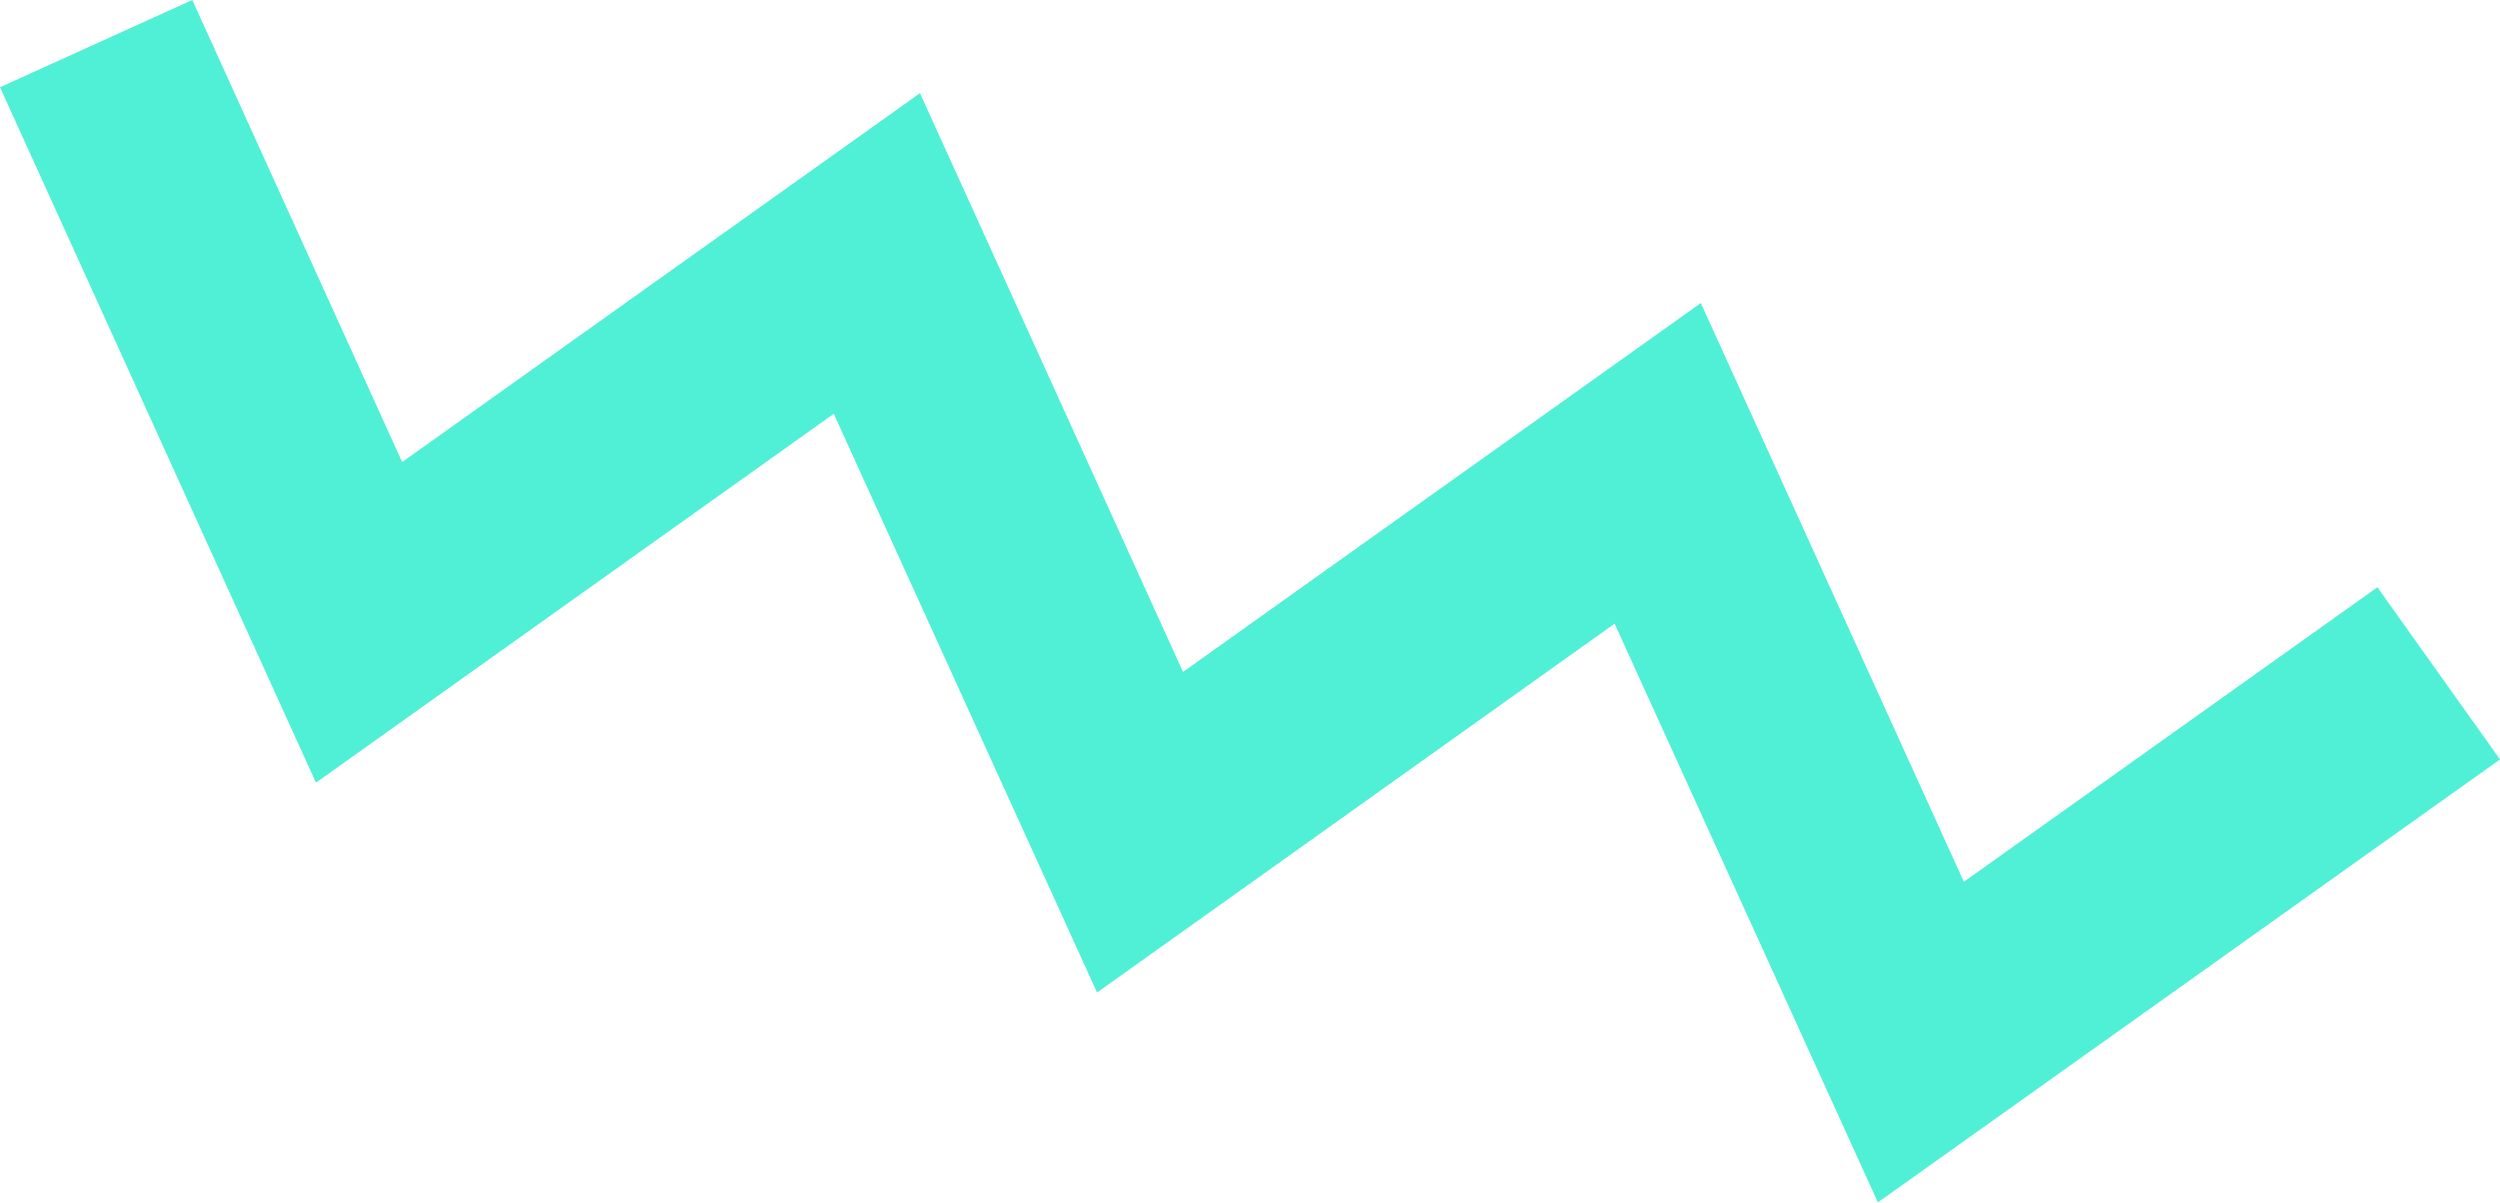
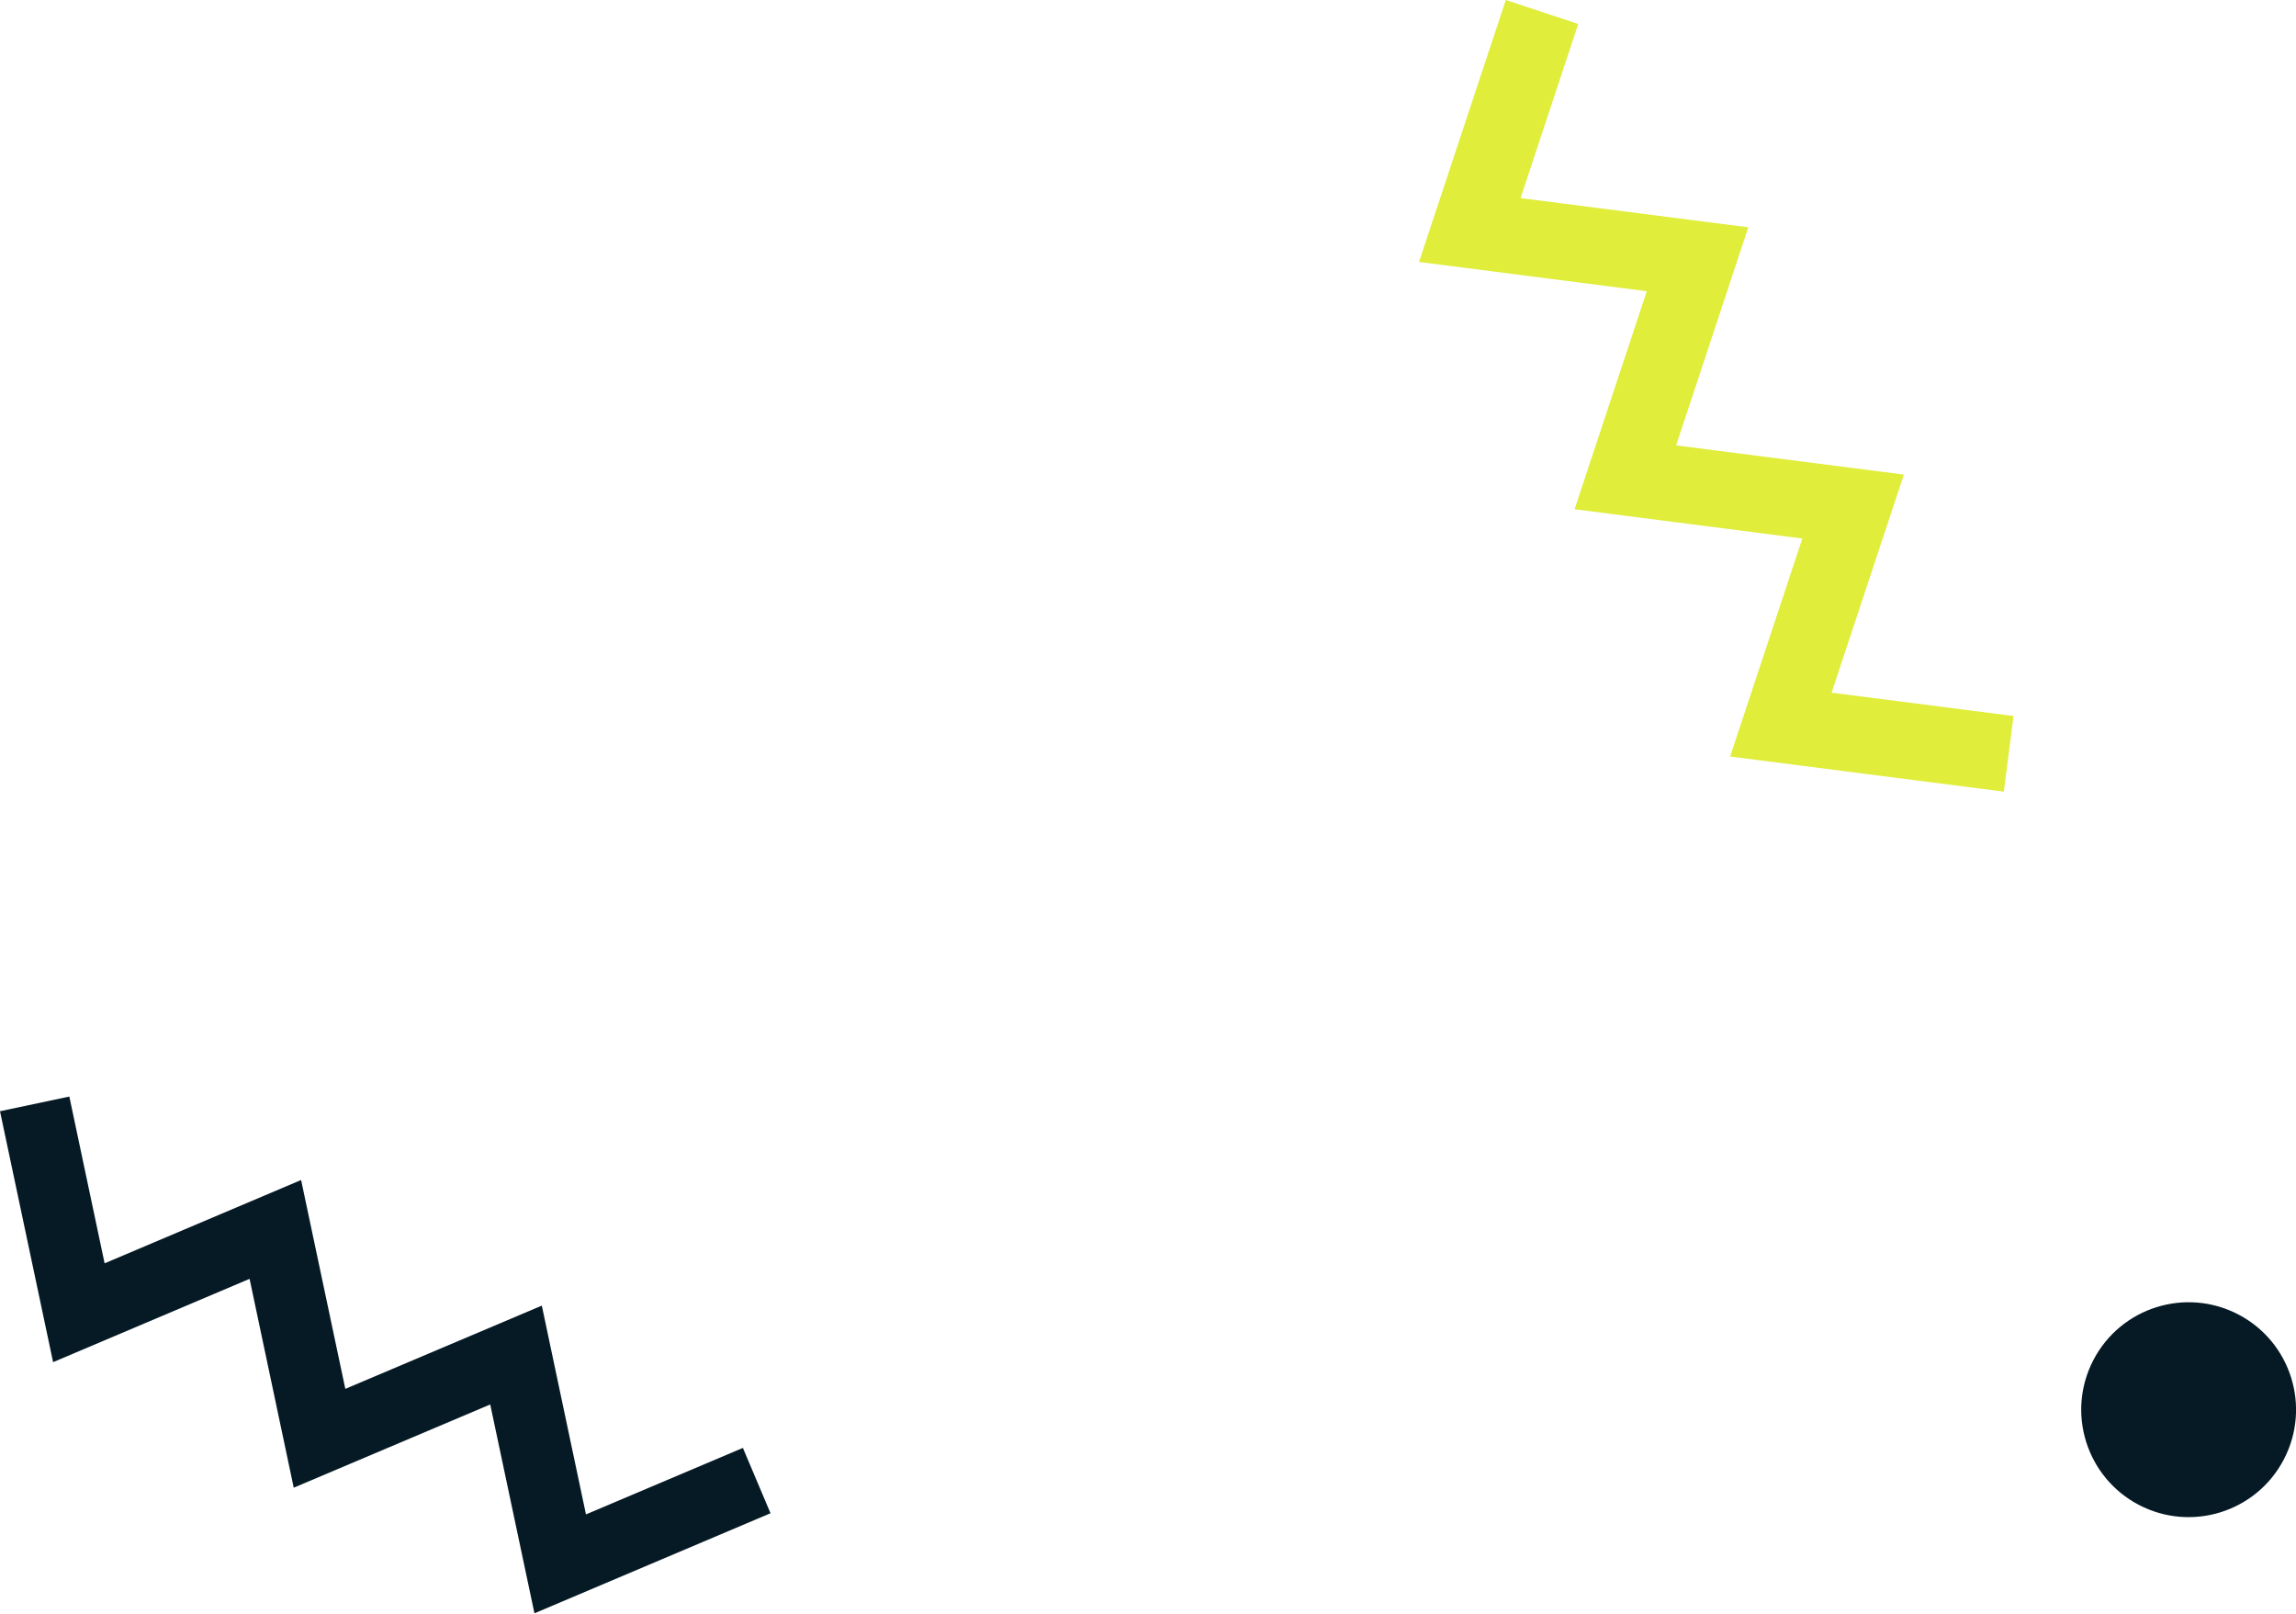
- <svg xmlns="http://www.w3.org/2000/svg" viewBox="0 0 96.85 46.58">
+ <svg xmlns="http://www.w3.org/2000/svg" viewBox="0 0 320.87 225.41">
  <g id="Layer_2" data-name="Layer 2">
    <g id="Base">
-       <polygon points="72.75 46.58 62.55 24.16 42.5 38.45 32.3 16.03 12.24 30.32 0 3.38 7.45 0 15.58 17.9 35.64 3.61 45.83 26.03 65.89 11.74 76.08 34.16 92.1 22.75 96.85 29.42 72.75 46.58" style="fill:#4ff0d6" />
+       <polygon points="74.69 225.41 68.51 196.23 41.05 207.86 34.88 178.68 7.42 190.32 0 155.26 9.69 153.21 14.62 176.51 42.08 164.87 48.26 194.05 75.72 182.42 81.89 211.59 103.82 202.3 107.68 211.43 74.69 225.41" style="fill:#061a25" />
+       <polygon points="241.79 105.7 251.88 75.24 220.05 71.15 230.14 40.69 198.31 36.6 210.44 0 220.56 3.35 212.5 27.68 244.33 31.76 234.24 62.23 266.07 66.31 255.97 96.78 281.39 100.04 280.04 110.61 241.79 105.7" style="fill:#e0ed3a" />
+       <circle cx="305.86" cy="196.94" r="15.01" style="fill:#061a25" transform="translate(-10.21 377.05) rotate(-62.45)" />
    </g>
  </g>
</svg>
